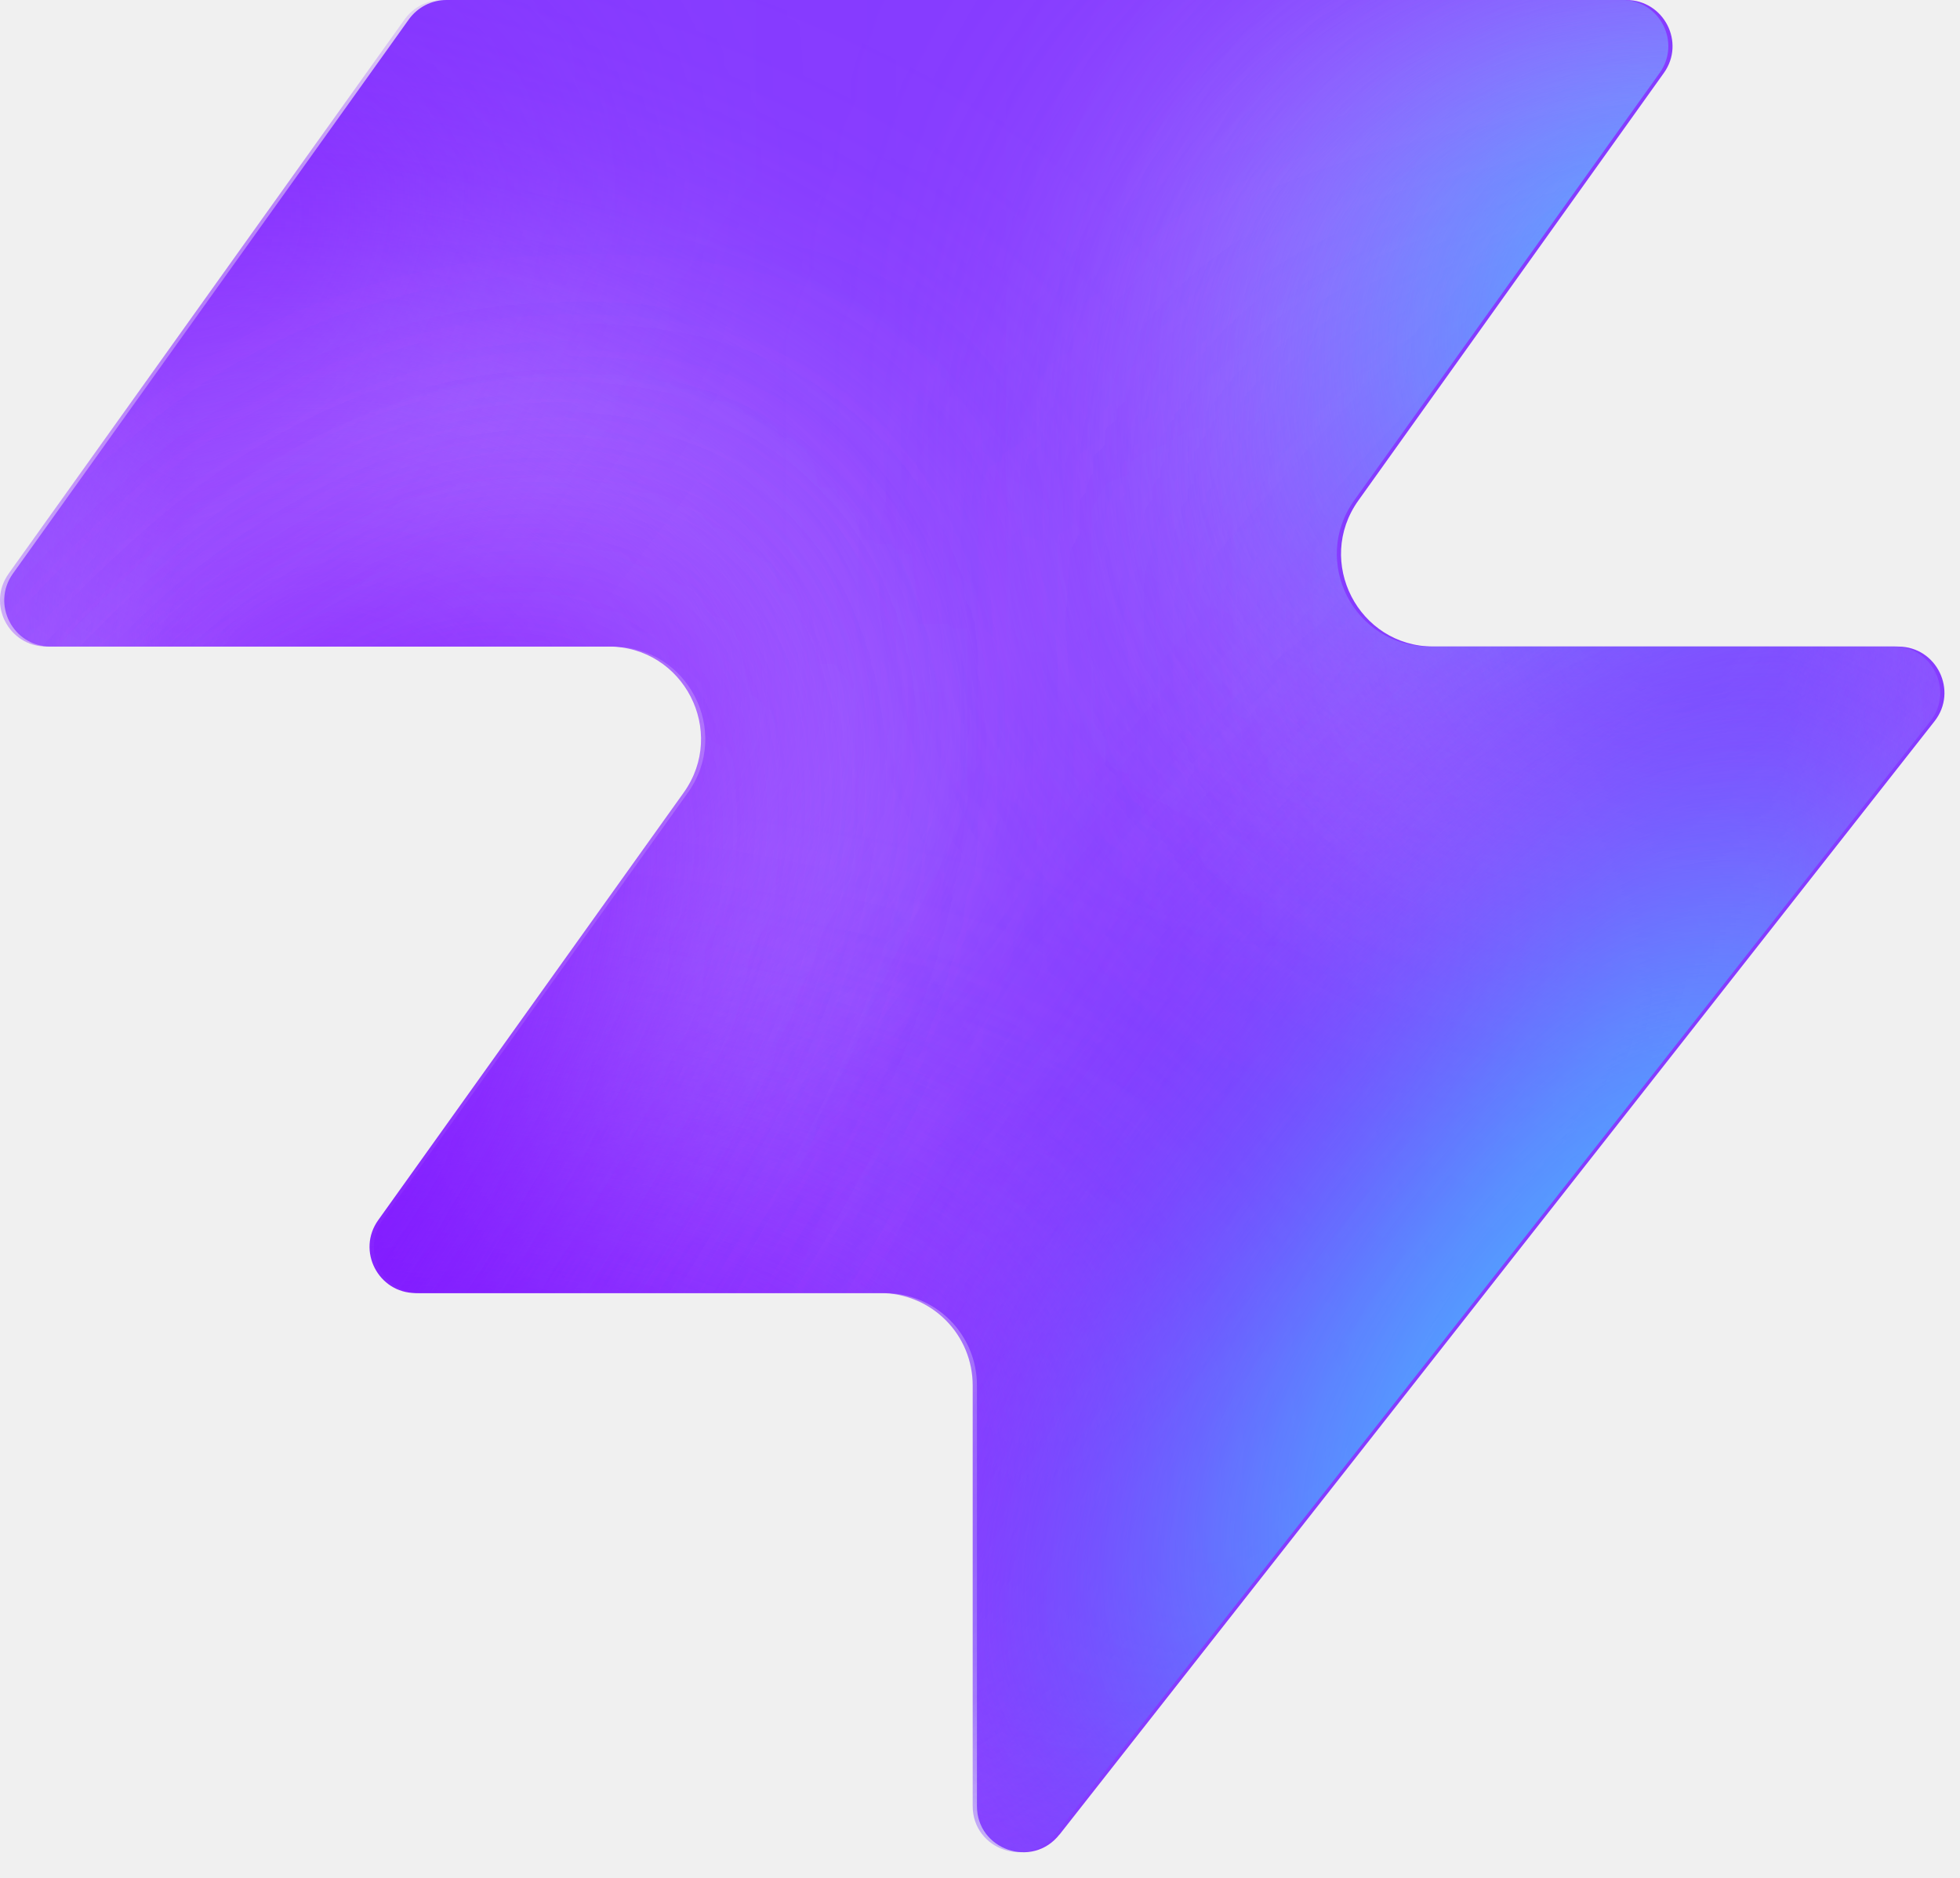
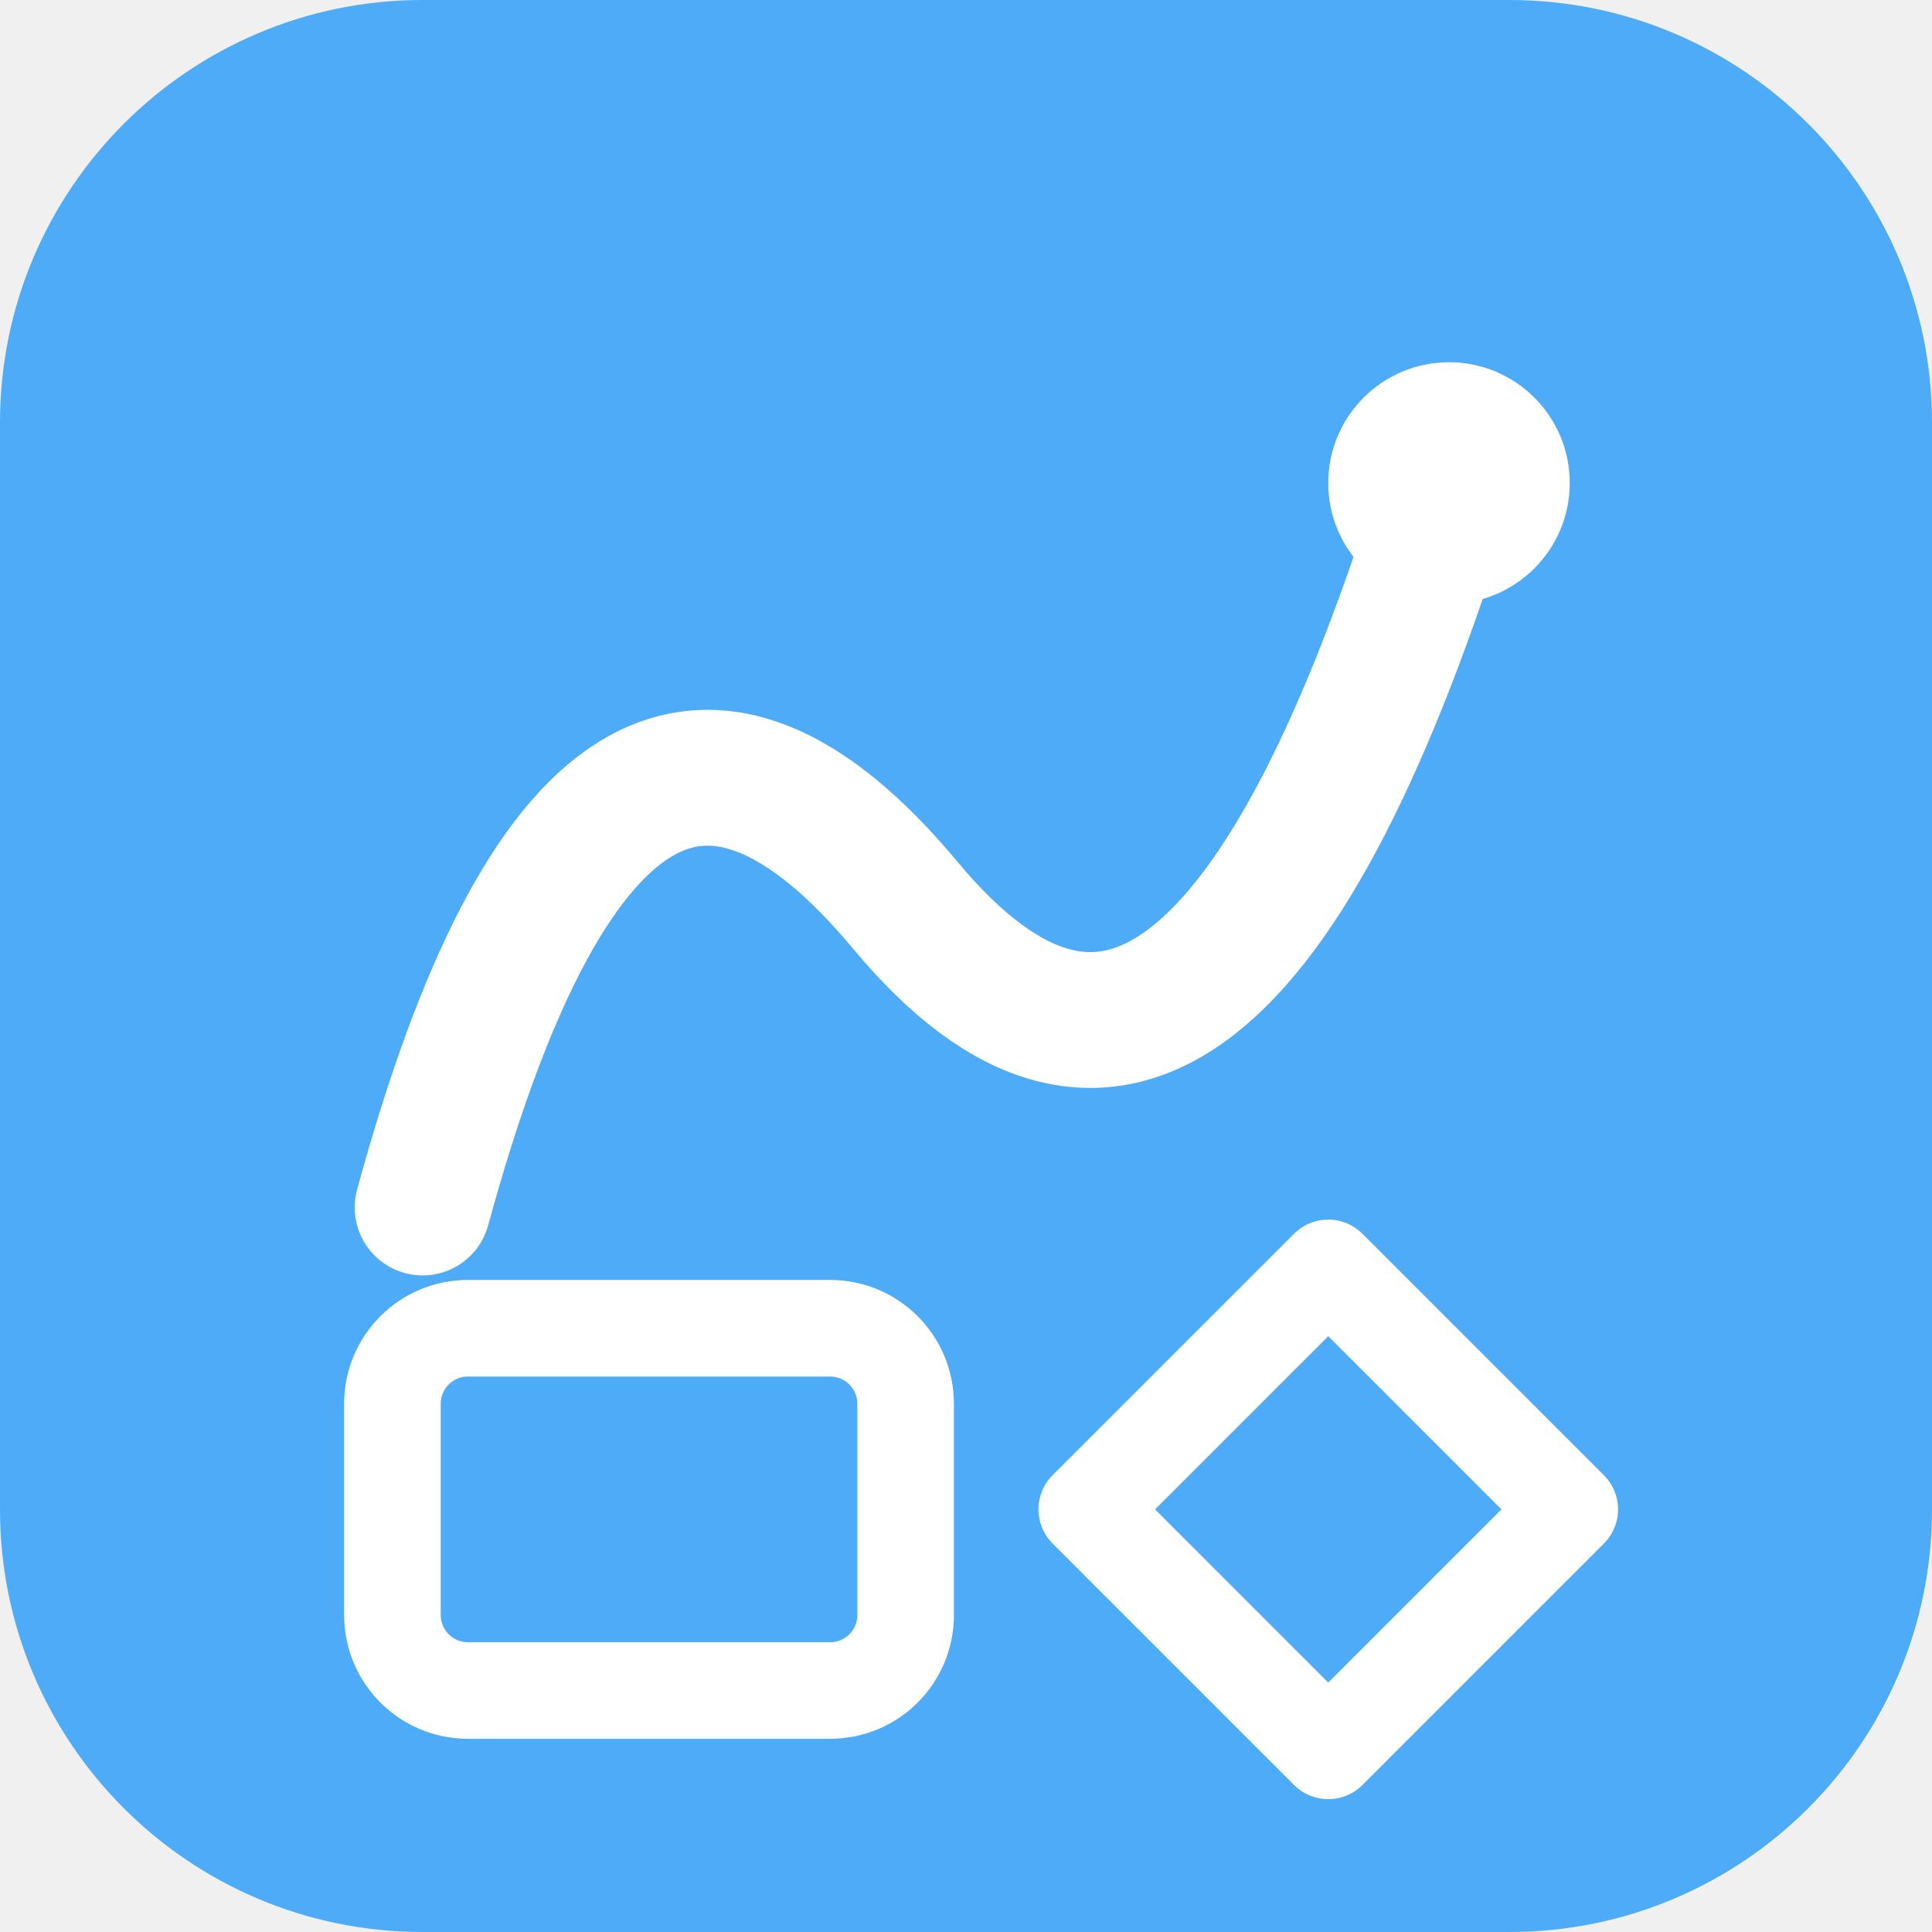
- <svg xmlns="http://www.w3.org/2000/svg" width="48" height="46" fill="none" viewBox="0 0 48 46">
-   <path fill="#863bff" d="M25.946 44.938c-.664.845-2.021.375-2.021-.698V33.937a2.26 2.26 0 0 0-2.262-2.262H10.287c-.92 0-1.456-1.04-.92-1.788l7.48-10.471c1.07-1.497 0-3.578-1.842-3.578H1.237c-.92 0-1.456-1.04-.92-1.788L10.013.474c.214-.297.556-.474.92-.474h28.894c.92 0 1.456 1.04.92 1.788l-7.48 10.471c-1.07 1.498 0 3.579 1.842 3.579h11.377c.943 0 1.473 1.088.89 1.83L25.947 44.94z" style="fill:#863bff;fill:color(display-p3 .525 .23 1);fill-opacity:1" />
-   <mask id="a" width="48" height="46" x="0" y="0" maskUnits="userSpaceOnUse" style="mask-type:alpha">
-     <path fill="#000" d="M25.842 44.938c-.664.844-2.021.375-2.021-.698V33.937a2.26 2.26 0 0 0-2.262-2.262H10.183c-.92 0-1.456-1.04-.92-1.788l7.48-10.471c1.07-1.498 0-3.579-1.842-3.579H1.133c-.92 0-1.456-1.04-.92-1.787L9.91.473c.214-.297.556-.474.92-.474h28.894c.92 0 1.456 1.04.92 1.788l-7.48 10.471c-1.07 1.498 0 3.578 1.842 3.578h11.377c.943 0 1.473 1.088.89 1.832L25.843 44.94z" style="fill:#000;fill-opacity:1" />
-   </mask>
-   <g mask="url(#a)">
-     <g filter="url(#b)">
-       <ellipse cx="5.508" cy="14.704" fill="#ede6ff" rx="5.508" ry="14.704" style="fill:#ede6ff;fill:color(display-p3 .927 .903 1);fill-opacity:1" transform="matrix(.00324 1 1 -.00324 -4.47 31.516)" />
-     </g>
-     <g filter="url(#c)">
-       <ellipse cx="10.399" cy="29.851" fill="#ede6ff" rx="10.399" ry="29.851" style="fill:#ede6ff;fill:color(display-p3 .927 .903 1);fill-opacity:1" transform="matrix(.00324 1 1 -.00324 -39.328 7.883)" />
-     </g>
-     <g filter="url(#d)">
-       <ellipse cx="5.508" cy="30.487" fill="#7e14ff" rx="5.508" ry="30.487" style="fill:#7e14ff;fill:color(display-p3 .492 .077 1);fill-opacity:1" transform="rotate(89.814 -25.913 -14.639)scale(1 -1)" />
-     </g>
-     <g filter="url(#e)">
-       <ellipse cx="5.508" cy="30.599" fill="#7e14ff" rx="5.508" ry="30.599" style="fill:#7e14ff;fill:color(display-p3 .492 .077 1);fill-opacity:1" transform="rotate(89.814 -32.644 -3.334)scale(1 -1)" />
-     </g>
-     <g filter="url(#f)">
-       <ellipse cx="5.508" cy="30.599" fill="#7e14ff" rx="5.508" ry="30.599" style="fill:#7e14ff;fill:color(display-p3 .492 .077 1);fill-opacity:1" transform="matrix(.00324 1 1 -.00324 -34.34 30.47)" />
-     </g>
-     <g filter="url(#g)">
-       <ellipse cx="14.072" cy="22.078" fill="#ede6ff" rx="14.072" ry="22.078" style="fill:#ede6ff;fill:color(display-p3 .927 .903 1);fill-opacity:1" transform="rotate(93.35 24.506 48.493)scale(-1 1)" />
-     </g>
-     <g filter="url(#h)">
-       <ellipse cx="3.47" cy="21.501" fill="#7e14ff" rx="3.47" ry="21.501" style="fill:#7e14ff;fill:color(display-p3 .492 .077 1);fill-opacity:1" transform="rotate(89.009 28.708 47.59)scale(-1 1)" />
-     </g>
-     <g filter="url(#i)">
-       <ellipse cx="3.47" cy="21.501" fill="#7e14ff" rx="3.47" ry="21.501" style="fill:#7e14ff;fill:color(display-p3 .492 .077 1);fill-opacity:1" transform="rotate(89.009 28.708 47.59)scale(-1 1)" />
-     </g>
-     <g filter="url(#j)">
-       <ellipse cx=".387" cy="8.972" fill="#7e14ff" rx="4.407" ry="29.108" style="fill:#7e14ff;fill:color(display-p3 .492 .077 1);fill-opacity:1" transform="rotate(39.51 .387 8.972)" />
-     </g>
-     <g filter="url(#k)">
-       <ellipse cx="47.523" cy="-6.092" fill="#7e14ff" rx="4.407" ry="29.108" style="fill:#7e14ff;fill:color(display-p3 .492 .077 1);fill-opacity:1" transform="rotate(37.892 47.523 -6.092)" />
-     </g>
-     <g filter="url(#l)">
-       <ellipse cx="41.412" cy="6.333" fill="#47bfff" rx="5.971" ry="9.665" style="fill:#47bfff;fill:color(display-p3 .28 .748 1);fill-opacity:1" transform="rotate(37.892 41.412 6.333)" />
-     </g>
-     <g filter="url(#m)">
-       <ellipse cx="-1.879" cy="38.332" fill="#7e14ff" rx="4.407" ry="29.108" style="fill:#7e14ff;fill:color(display-p3 .492 .077 1);fill-opacity:1" transform="rotate(37.892 -1.88 38.332)" />
-     </g>
-     <g filter="url(#n)">
-       <ellipse cx="-1.879" cy="38.332" fill="#7e14ff" rx="4.407" ry="29.108" style="fill:#7e14ff;fill:color(display-p3 .492 .077 1);fill-opacity:1" transform="rotate(37.892 -1.88 38.332)" />
-     </g>
-     <g filter="url(#o)">
-       <ellipse cx="35.651" cy="29.907" fill="#7e14ff" rx="4.407" ry="29.108" style="fill:#7e14ff;fill:color(display-p3 .492 .077 1);fill-opacity:1" transform="rotate(37.892 35.651 29.907)" />
-     </g>
-     <g filter="url(#p)">
-       <ellipse cx="38.418" cy="32.4" fill="#47bfff" rx="5.971" ry="15.297" style="fill:#47bfff;fill:color(display-p3 .28 .748 1);fill-opacity:1" transform="rotate(37.892 38.418 32.4)" />
-     </g>
-   </g>
-   <defs>
-     <filter id="b" width="60.045" height="41.654" x="-19.77" y="16.149" color-interpolation-filters="sRGB" filterUnits="userSpaceOnUse">
-       <feFlood flood-opacity="0" result="BackgroundImageFix" />
-       <feBlend in="SourceGraphic" in2="BackgroundImageFix" result="shape" />
-       <feGaussianBlur result="effect1_foregroundBlur_2002_17158" stdDeviation="7.659" />
-     </filter>
-     <filter id="c" width="90.34" height="51.437" x="-54.613" y="-7.533" color-interpolation-filters="sRGB" filterUnits="userSpaceOnUse">
-       <feFlood flood-opacity="0" result="BackgroundImageFix" />
-       <feBlend in="SourceGraphic" in2="BackgroundImageFix" result="shape" />
-       <feGaussianBlur result="effect1_foregroundBlur_2002_17158" stdDeviation="7.659" />
-     </filter>
-     <filter id="d" width="79.355" height="29.4" x="-49.64" y="2.03" color-interpolation-filters="sRGB" filterUnits="userSpaceOnUse">
-       <feFlood flood-opacity="0" result="BackgroundImageFix" />
-       <feBlend in="SourceGraphic" in2="BackgroundImageFix" result="shape" />
-       <feGaussianBlur result="effect1_foregroundBlur_2002_17158" stdDeviation="4.596" />
-     </filter>
-     <filter id="e" width="79.579" height="29.4" x="-45.045" y="20.029" color-interpolation-filters="sRGB" filterUnits="userSpaceOnUse">
-       <feFlood flood-opacity="0" result="BackgroundImageFix" />
-       <feBlend in="SourceGraphic" in2="BackgroundImageFix" result="shape" />
-       <feGaussianBlur result="effect1_foregroundBlur_2002_17158" stdDeviation="4.596" />
-     </filter>
-     <filter id="f" width="79.579" height="29.4" x="-43.513" y="21.178" color-interpolation-filters="sRGB" filterUnits="userSpaceOnUse">
-       <feFlood flood-opacity="0" result="BackgroundImageFix" />
-       <feBlend in="SourceGraphic" in2="BackgroundImageFix" result="shape" />
-       <feGaussianBlur result="effect1_foregroundBlur_2002_17158" stdDeviation="4.596" />
-     </filter>
-     <filter id="g" width="74.749" height="58.852" x="15.756" y="-17.901" color-interpolation-filters="sRGB" filterUnits="userSpaceOnUse">
-       <feFlood flood-opacity="0" result="BackgroundImageFix" />
-       <feBlend in="SourceGraphic" in2="BackgroundImageFix" result="shape" />
-       <feGaussianBlur result="effect1_foregroundBlur_2002_17158" stdDeviation="7.659" />
-     </filter>
-     <filter id="h" width="61.377" height="25.362" x="23.548" y="2.284" color-interpolation-filters="sRGB" filterUnits="userSpaceOnUse">
-       <feFlood flood-opacity="0" result="BackgroundImageFix" />
-       <feBlend in="SourceGraphic" in2="BackgroundImageFix" result="shape" />
-       <feGaussianBlur result="effect1_foregroundBlur_2002_17158" stdDeviation="4.596" />
-     </filter>
-     <filter id="i" width="61.377" height="25.362" x="23.548" y="2.284" color-interpolation-filters="sRGB" filterUnits="userSpaceOnUse">
-       <feFlood flood-opacity="0" result="BackgroundImageFix" />
-       <feBlend in="SourceGraphic" in2="BackgroundImageFix" result="shape" />
-       <feGaussianBlur result="effect1_foregroundBlur_2002_17158" stdDeviation="4.596" />
-     </filter>
-     <filter id="j" width="56.045" height="63.649" x="-27.636" y="-22.853" color-interpolation-filters="sRGB" filterUnits="userSpaceOnUse">
-       <feFlood flood-opacity="0" result="BackgroundImageFix" />
-       <feBlend in="SourceGraphic" in2="BackgroundImageFix" result="shape" />
-       <feGaussianBlur result="effect1_foregroundBlur_2002_17158" stdDeviation="4.596" />
-     </filter>
-     <filter id="k" width="54.814" height="64.646" x="20.116" y="-38.415" color-interpolation-filters="sRGB" filterUnits="userSpaceOnUse">
-       <feFlood flood-opacity="0" result="BackgroundImageFix" />
-       <feBlend in="SourceGraphic" in2="BackgroundImageFix" result="shape" />
-       <feGaussianBlur result="effect1_foregroundBlur_2002_17158" stdDeviation="4.596" />
-     </filter>
-     <filter id="l" width="33.541" height="35.313" x="24.641" y="-11.323" color-interpolation-filters="sRGB" filterUnits="userSpaceOnUse">
-       <feFlood flood-opacity="0" result="BackgroundImageFix" />
-       <feBlend in="SourceGraphic" in2="BackgroundImageFix" result="shape" />
-       <feGaussianBlur result="effect1_foregroundBlur_2002_17158" stdDeviation="4.596" />
-     </filter>
-     <filter id="m" width="54.814" height="64.646" x="-29.286" y="6.009" color-interpolation-filters="sRGB" filterUnits="userSpaceOnUse">
-       <feFlood flood-opacity="0" result="BackgroundImageFix" />
-       <feBlend in="SourceGraphic" in2="BackgroundImageFix" result="shape" />
-       <feGaussianBlur result="effect1_foregroundBlur_2002_17158" stdDeviation="4.596" />
-     </filter>
-     <filter id="n" width="54.814" height="64.646" x="-29.286" y="6.009" color-interpolation-filters="sRGB" filterUnits="userSpaceOnUse">
-       <feFlood flood-opacity="0" result="BackgroundImageFix" />
-       <feBlend in="SourceGraphic" in2="BackgroundImageFix" result="shape" />
-       <feGaussianBlur result="effect1_foregroundBlur_2002_17158" stdDeviation="4.596" />
-     </filter>
-     <filter id="o" width="54.814" height="64.646" x="8.244" y="-2.416" color-interpolation-filters="sRGB" filterUnits="userSpaceOnUse">
-       <feFlood flood-opacity="0" result="BackgroundImageFix" />
-       <feBlend in="SourceGraphic" in2="BackgroundImageFix" result="shape" />
-       <feGaussianBlur result="effect1_foregroundBlur_2002_17158" stdDeviation="4.596" />
-     </filter>
-     <filter id="p" width="39.409" height="43.623" x="18.713" y="10.588" color-interpolation-filters="sRGB" filterUnits="userSpaceOnUse">
-       <feFlood flood-opacity="0" result="BackgroundImageFix" />
-       <feBlend in="SourceGraphic" in2="BackgroundImageFix" result="shape" />
-       <feGaussianBlur result="effect1_foregroundBlur_2002_17158" stdDeviation="4.596" />
-     </filter>
-   </defs>
+ <svg xmlns="http://www.w3.org/2000/svg" width="64" height="64" viewBox="0 0 64 64">
+   <rect width="64" height="64" rx="14" fill="#4dabf7" />
+   <path d="M14 40 Q20 18 30 30 T48 16" fill="none" stroke="#ffffff" stroke-width="4.5" stroke-linecap="round" stroke-linejoin="round" />
+   <circle cx="48" cy="16" r="4" fill="#ffffff" />
+   <rect x="13" y="44" width="17" height="12" rx="2.5" fill="none" stroke="#ffffff" stroke-width="3.2" stroke-linecap="round" stroke-linejoin="round" />
+   <path d="M36 50 L44 42 L52 50 L44 58 Z" fill="none" stroke="#ffffff" stroke-width="3.2" stroke-linejoin="round" />
</svg>
